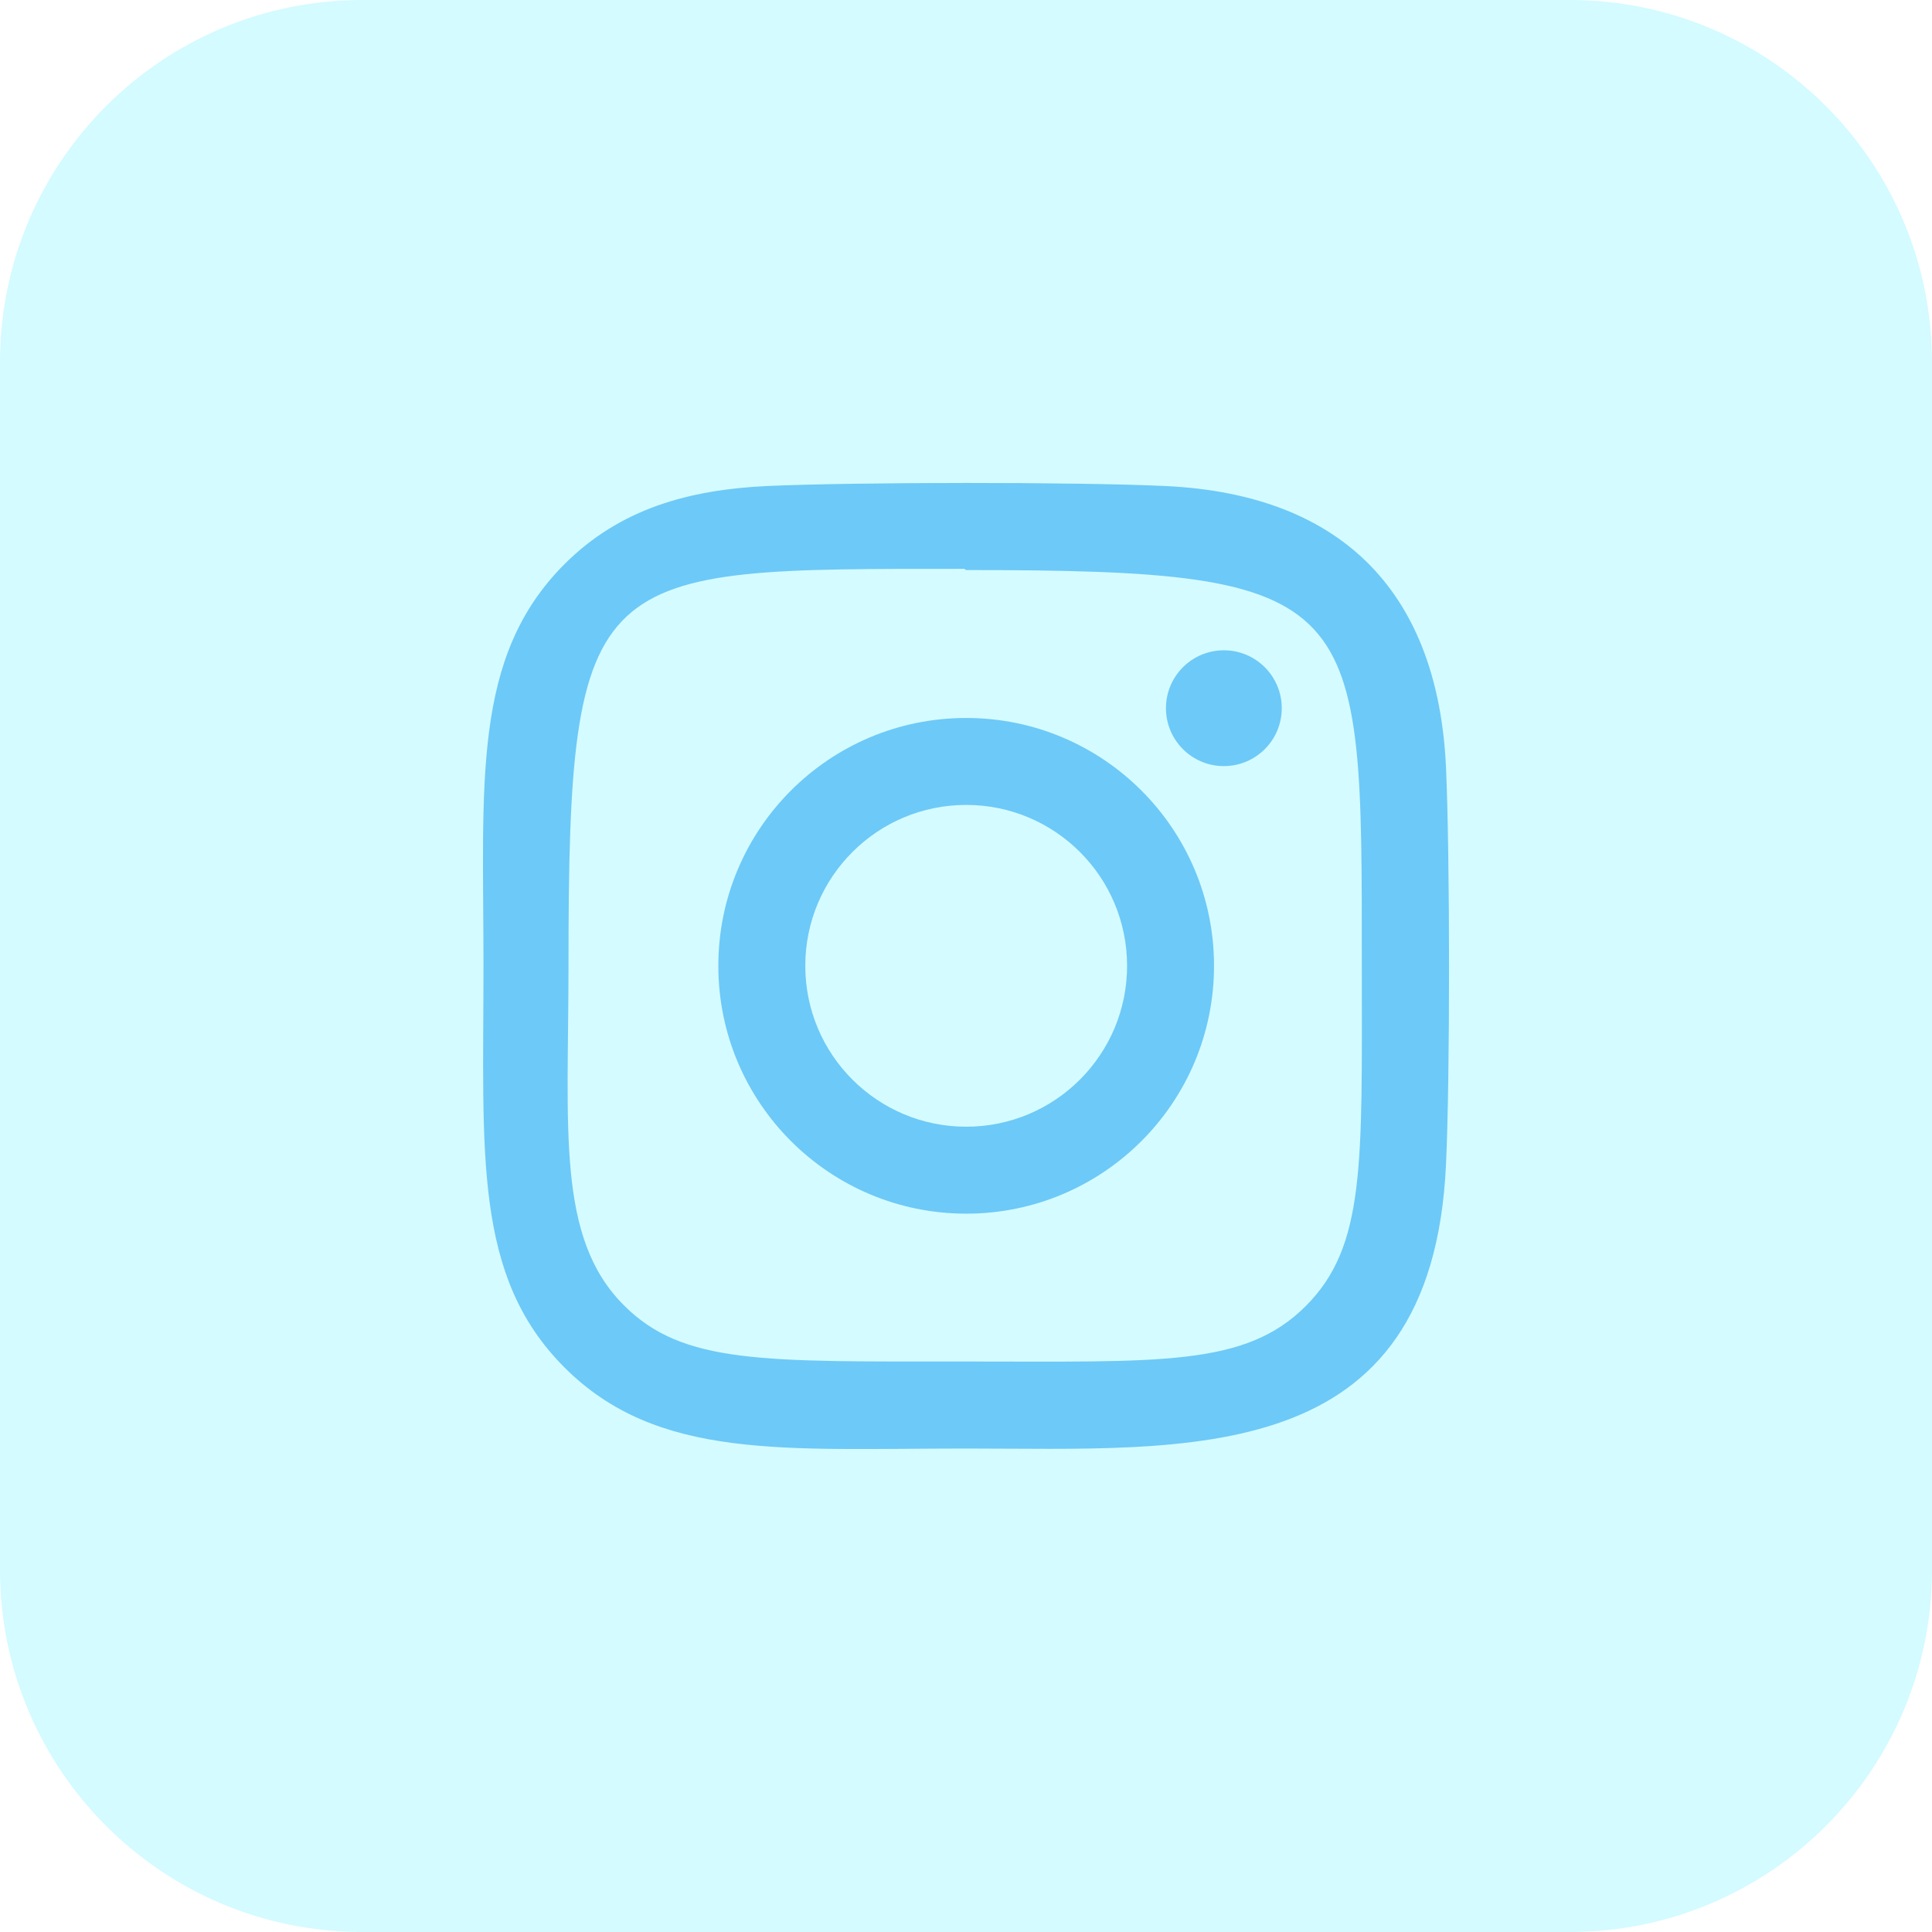
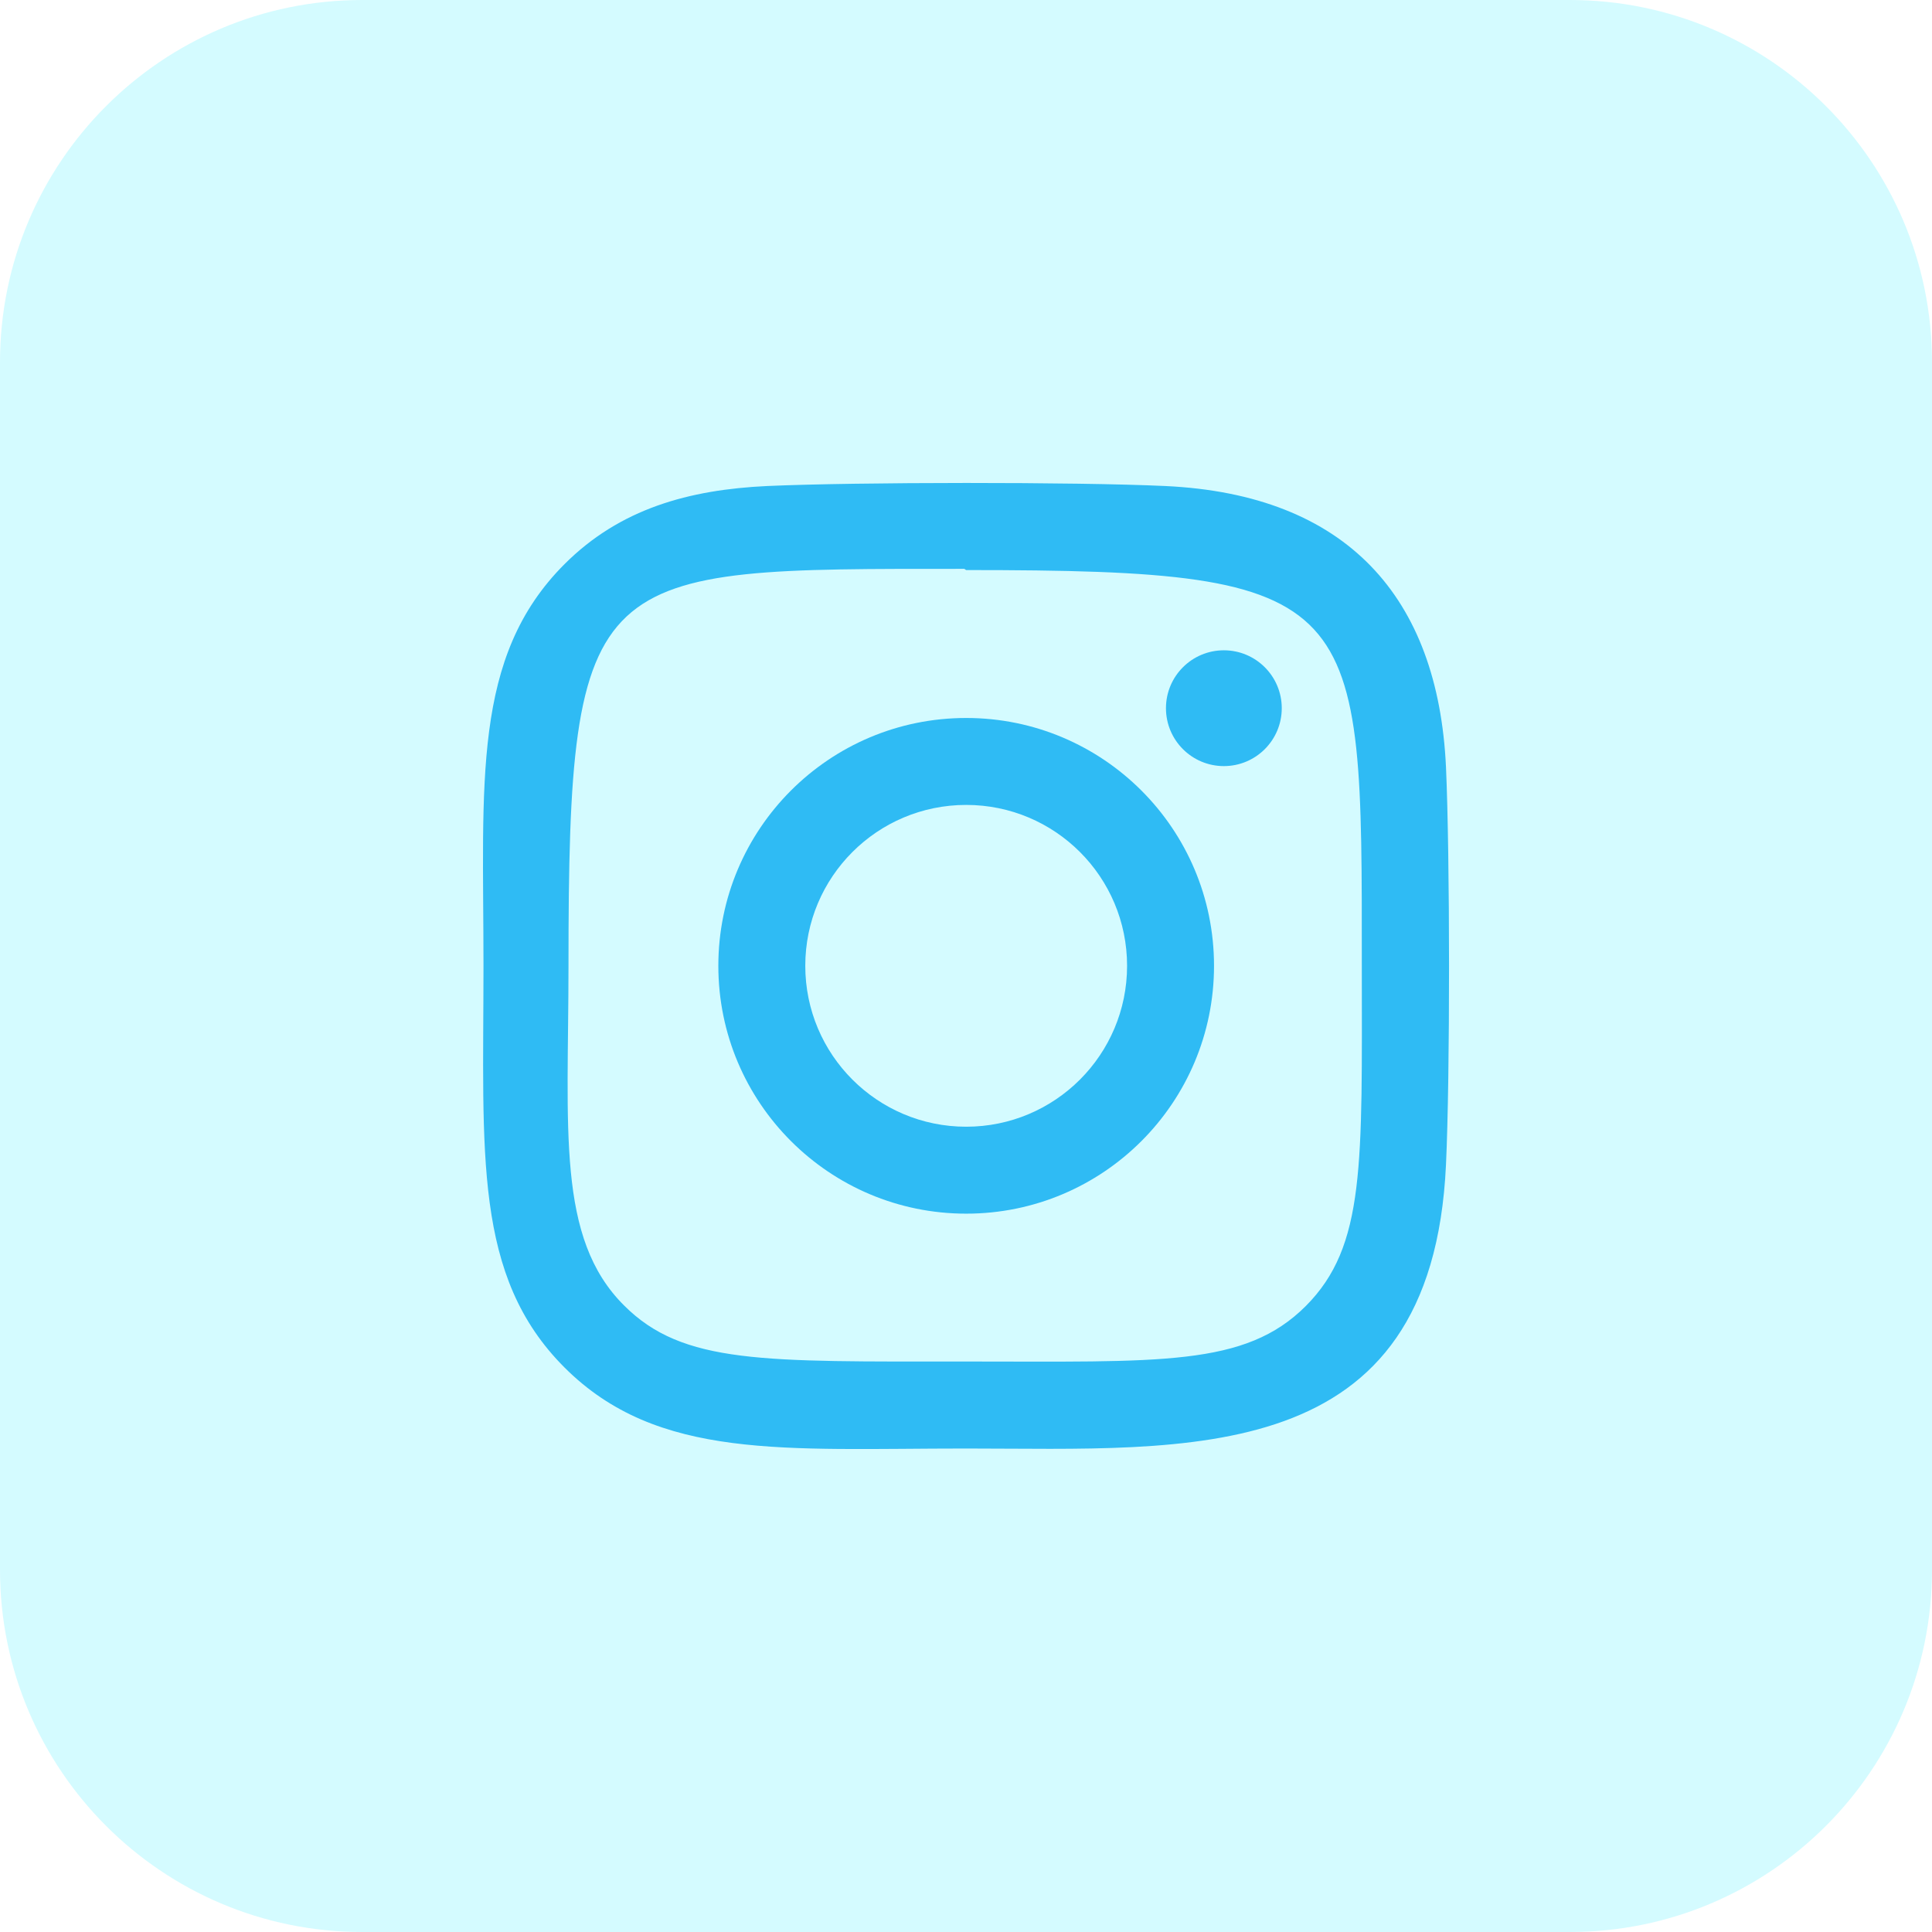
<svg xmlns="http://www.w3.org/2000/svg" viewBox="0 0 32 32">
  <path d="m26 32h-20c-3.314 0-6-2.686-6-6v-20c0-3.314 2.686-6 6-6h20c3.314 0 6 2.686 6 6v20c0 3.314-2.686 6-6 6z" fill="#d4fbff" />
-   <path d="m16.003 11.892c-2.269 0-4.105 1.839-4.105 4.105 0 2.268 1.839 4.105 4.105 4.105 2.269 0 4.105-1.839 4.105-4.105 0-2.269-1.839-4.105-4.105-4.105zm0 6.77c-1.472 0-2.665-1.193-2.665-2.665s1.193-2.665 2.665-2.665 2.665 1.192 2.665 2.665c0 1.472-1.193 2.665-2.665 2.665z" fill="#6dc9f7" />
-   <path d="m19.299 8.05c-1.472-.069-5.118-.066-6.592 0-1.295.061-2.437.374-3.357 1.294-1.539 1.539-1.342 3.612-1.342 6.653 0 3.112-.173 5.138 1.342 6.653 1.544 1.544 3.648 1.342 6.653 1.342 3.683 0 7.713.353 7.947-4.699.069-1.473.066-5.118 0-6.591-.132-2.809-1.64-4.512-4.651-4.652zm2.329 13.582c-1.009 1.009-2.408.919-5.646.919-3.333 0-4.67.049-5.646-.929-1.124-1.118-.92-2.914-.92-5.635 0-6.65.381-6.565 6.556-6.565l.03.02c6.622 0 6.554.429 6.554 6.555.001 3.294.064 4.639-.928 5.635z" fill="#6dc9f7" />
-   <circle cx="20.271" cy="11.73" fill="#6dc9f7" r=".959" />
+   <path d="m16.003 11.892c-2.269 0-4.105 1.839-4.105 4.105 0 2.268 1.839 4.105 4.105 4.105 2.269 0 4.105-1.839 4.105-4.105 0-2.269-1.839-4.105-4.105-4.105zm0 6.77c-1.472 0-2.665-1.193-2.665-2.665s1.193-2.665 2.665-2.665 2.665 1.192 2.665 2.665c0 1.472-1.193 2.665-2.665 2.665z" fill="#2fbbf4" />
+   <path d="m19.299 8.05c-1.472-.069-5.118-.066-6.592 0-1.295.061-2.437.374-3.357 1.294-1.539 1.539-1.342 3.612-1.342 6.653 0 3.112-.173 5.138 1.342 6.653 1.544 1.544 3.648 1.342 6.653 1.342 3.683 0 7.713.353 7.947-4.699.069-1.473.066-5.118 0-6.591-.132-2.809-1.64-4.512-4.651-4.652zm2.329 13.582c-1.009 1.009-2.408.919-5.646.919-3.333 0-4.67.049-5.646-.929-1.124-1.118-.92-2.914-.92-5.635 0-6.65.381-6.565 6.556-6.565l.03.02c6.622 0 6.554.429 6.554 6.555.001 3.294.064 4.639-.928 5.635z" fill="#2fbbf4" />
+   <circle cx="20.271" cy="11.73" fill="#2fbbf4" r=".959" />
</svg>
